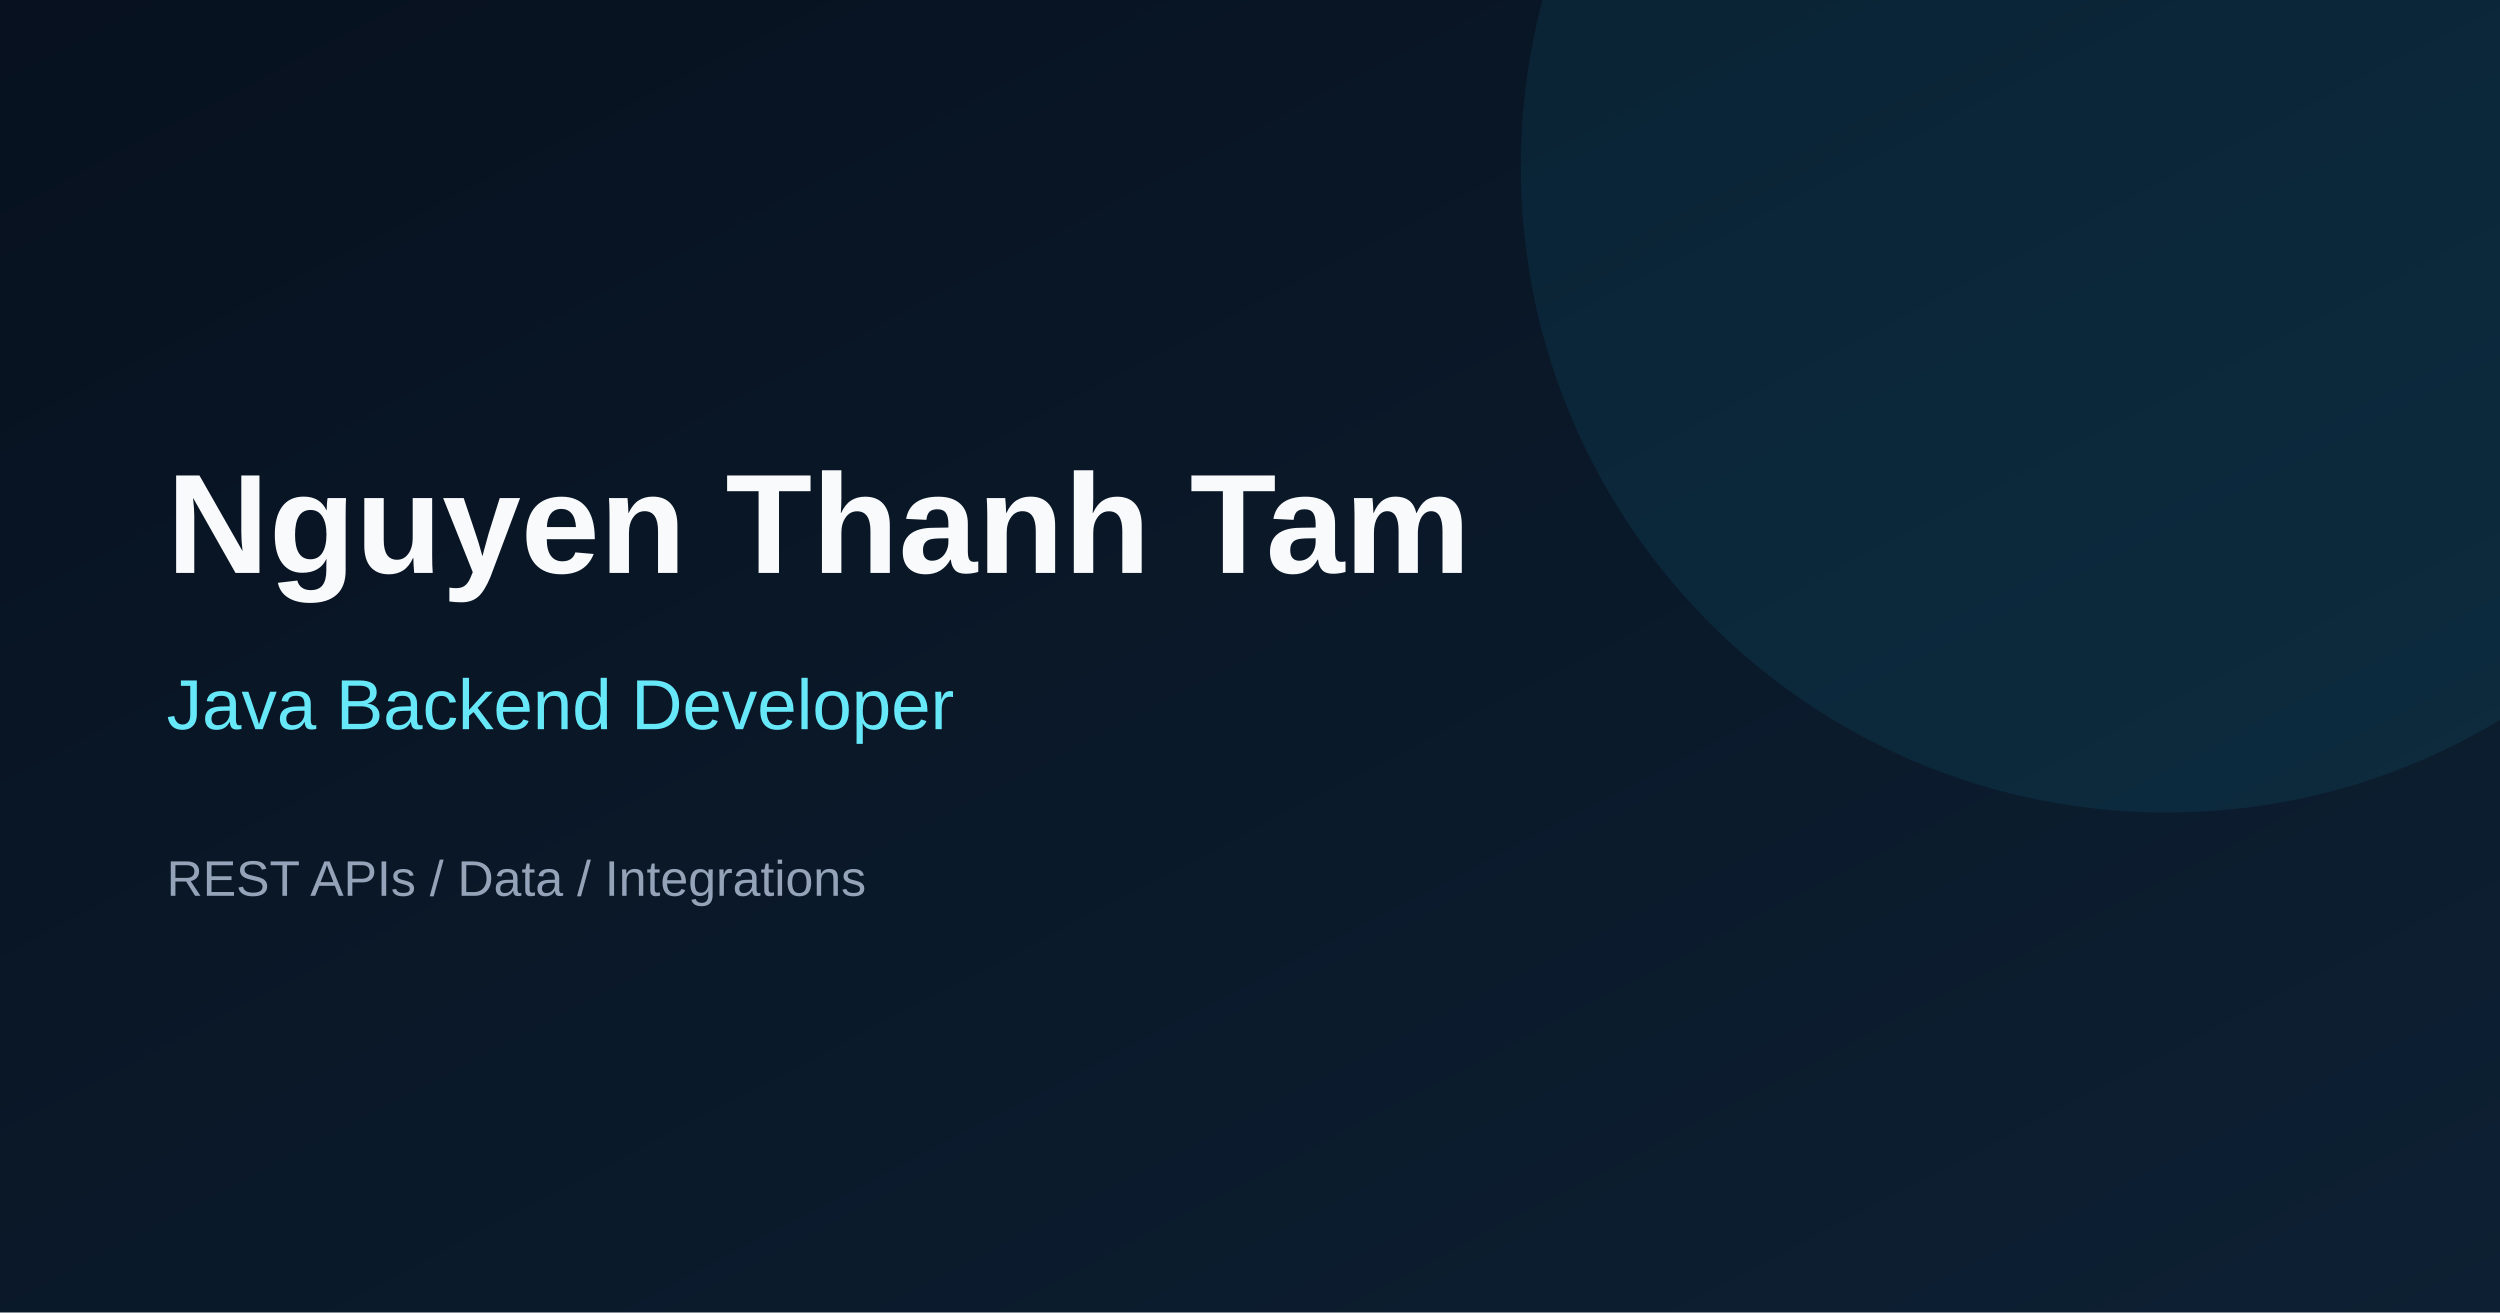
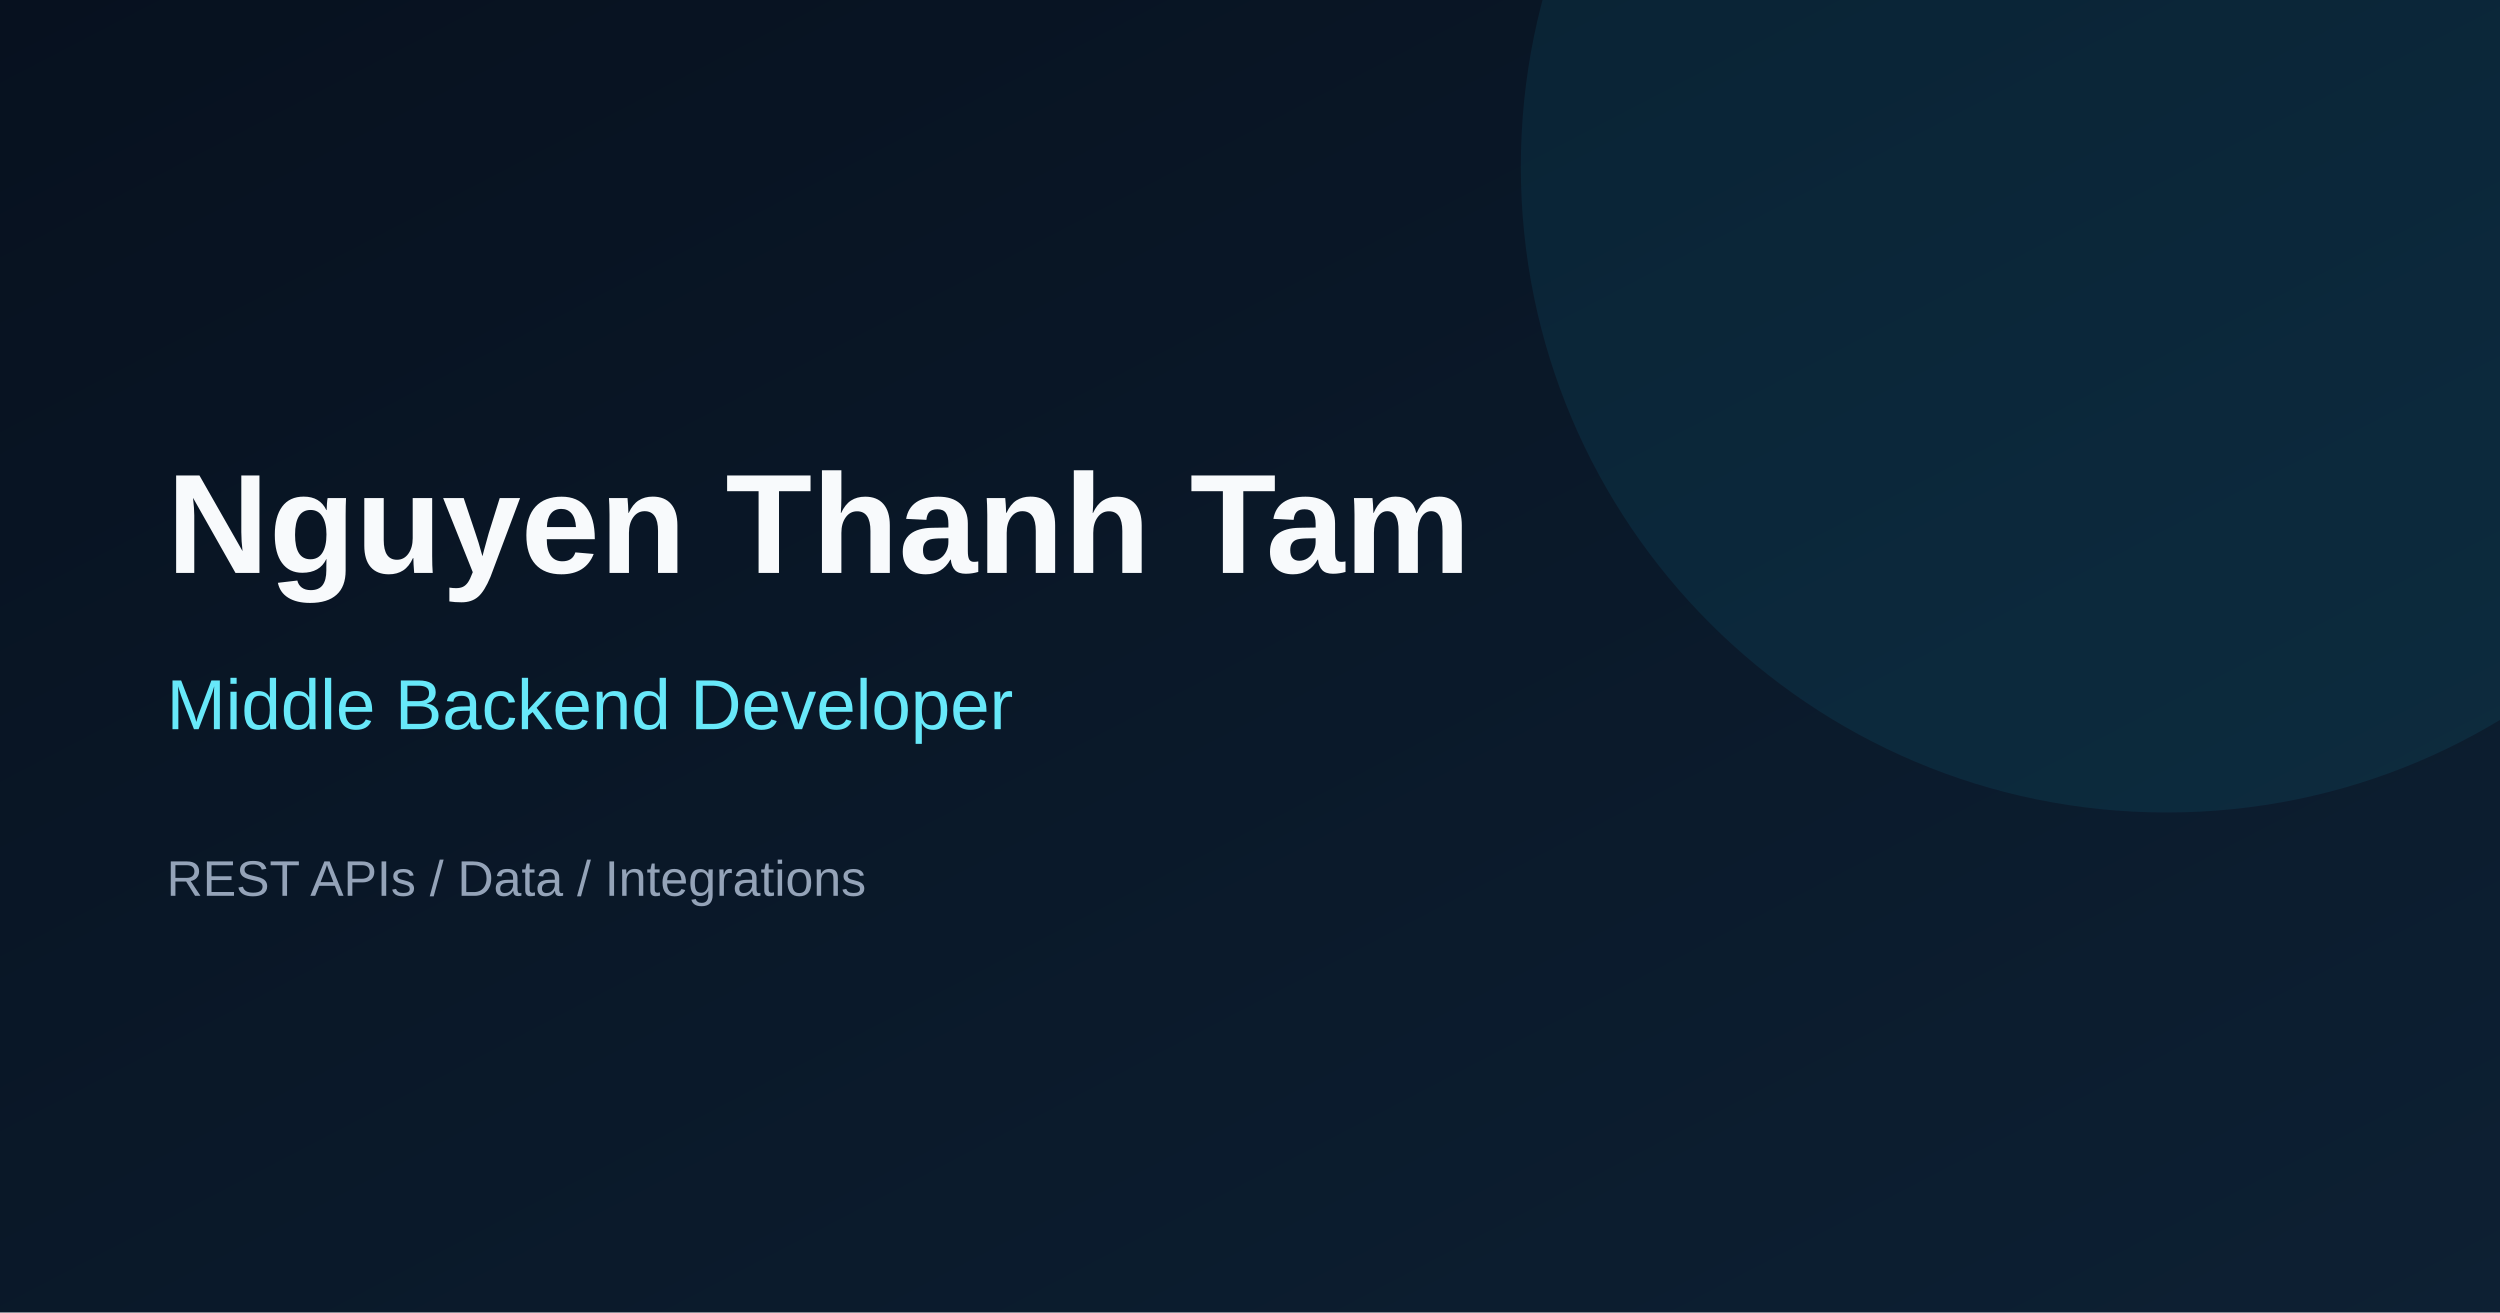
<svg xmlns="http://www.w3.org/2000/svg" width="1200" height="630" viewBox="0 0 1200 630">
  <defs>
    <linearGradient id="background" x1="0" x2="1" y1="0" y2="1">
      <stop offset="0" stop-color="#07111f" />
      <stop offset="1" stop-color="#0d2033" />
    </linearGradient>
  </defs>
  <rect width="1200" height="630" fill="url(#background)" />
  <circle cx="1040" cy="80" r="310" fill="#22d3ee" fill-opacity="0.08" />
  <text x="80" y="275" fill="#f8fafc" font-size="68" font-family="Arial, sans-serif" font-weight="700">Nguyen Thanh Tam</text>
-   <text x="80" y="350" fill="#67e8f9" font-size="34" font-family="Arial, sans-serif">Java Backend Developer</text>
+   <text x="80" y="350" fill="#67e8f9" font-size="34" font-family="Arial, sans-serif">Middle Backend Developer</text>
  <text x="80" y="430" fill="#94a3b8" font-size="24" font-family="Arial, sans-serif">REST APIs / Data / Integrations</text>
</svg>
